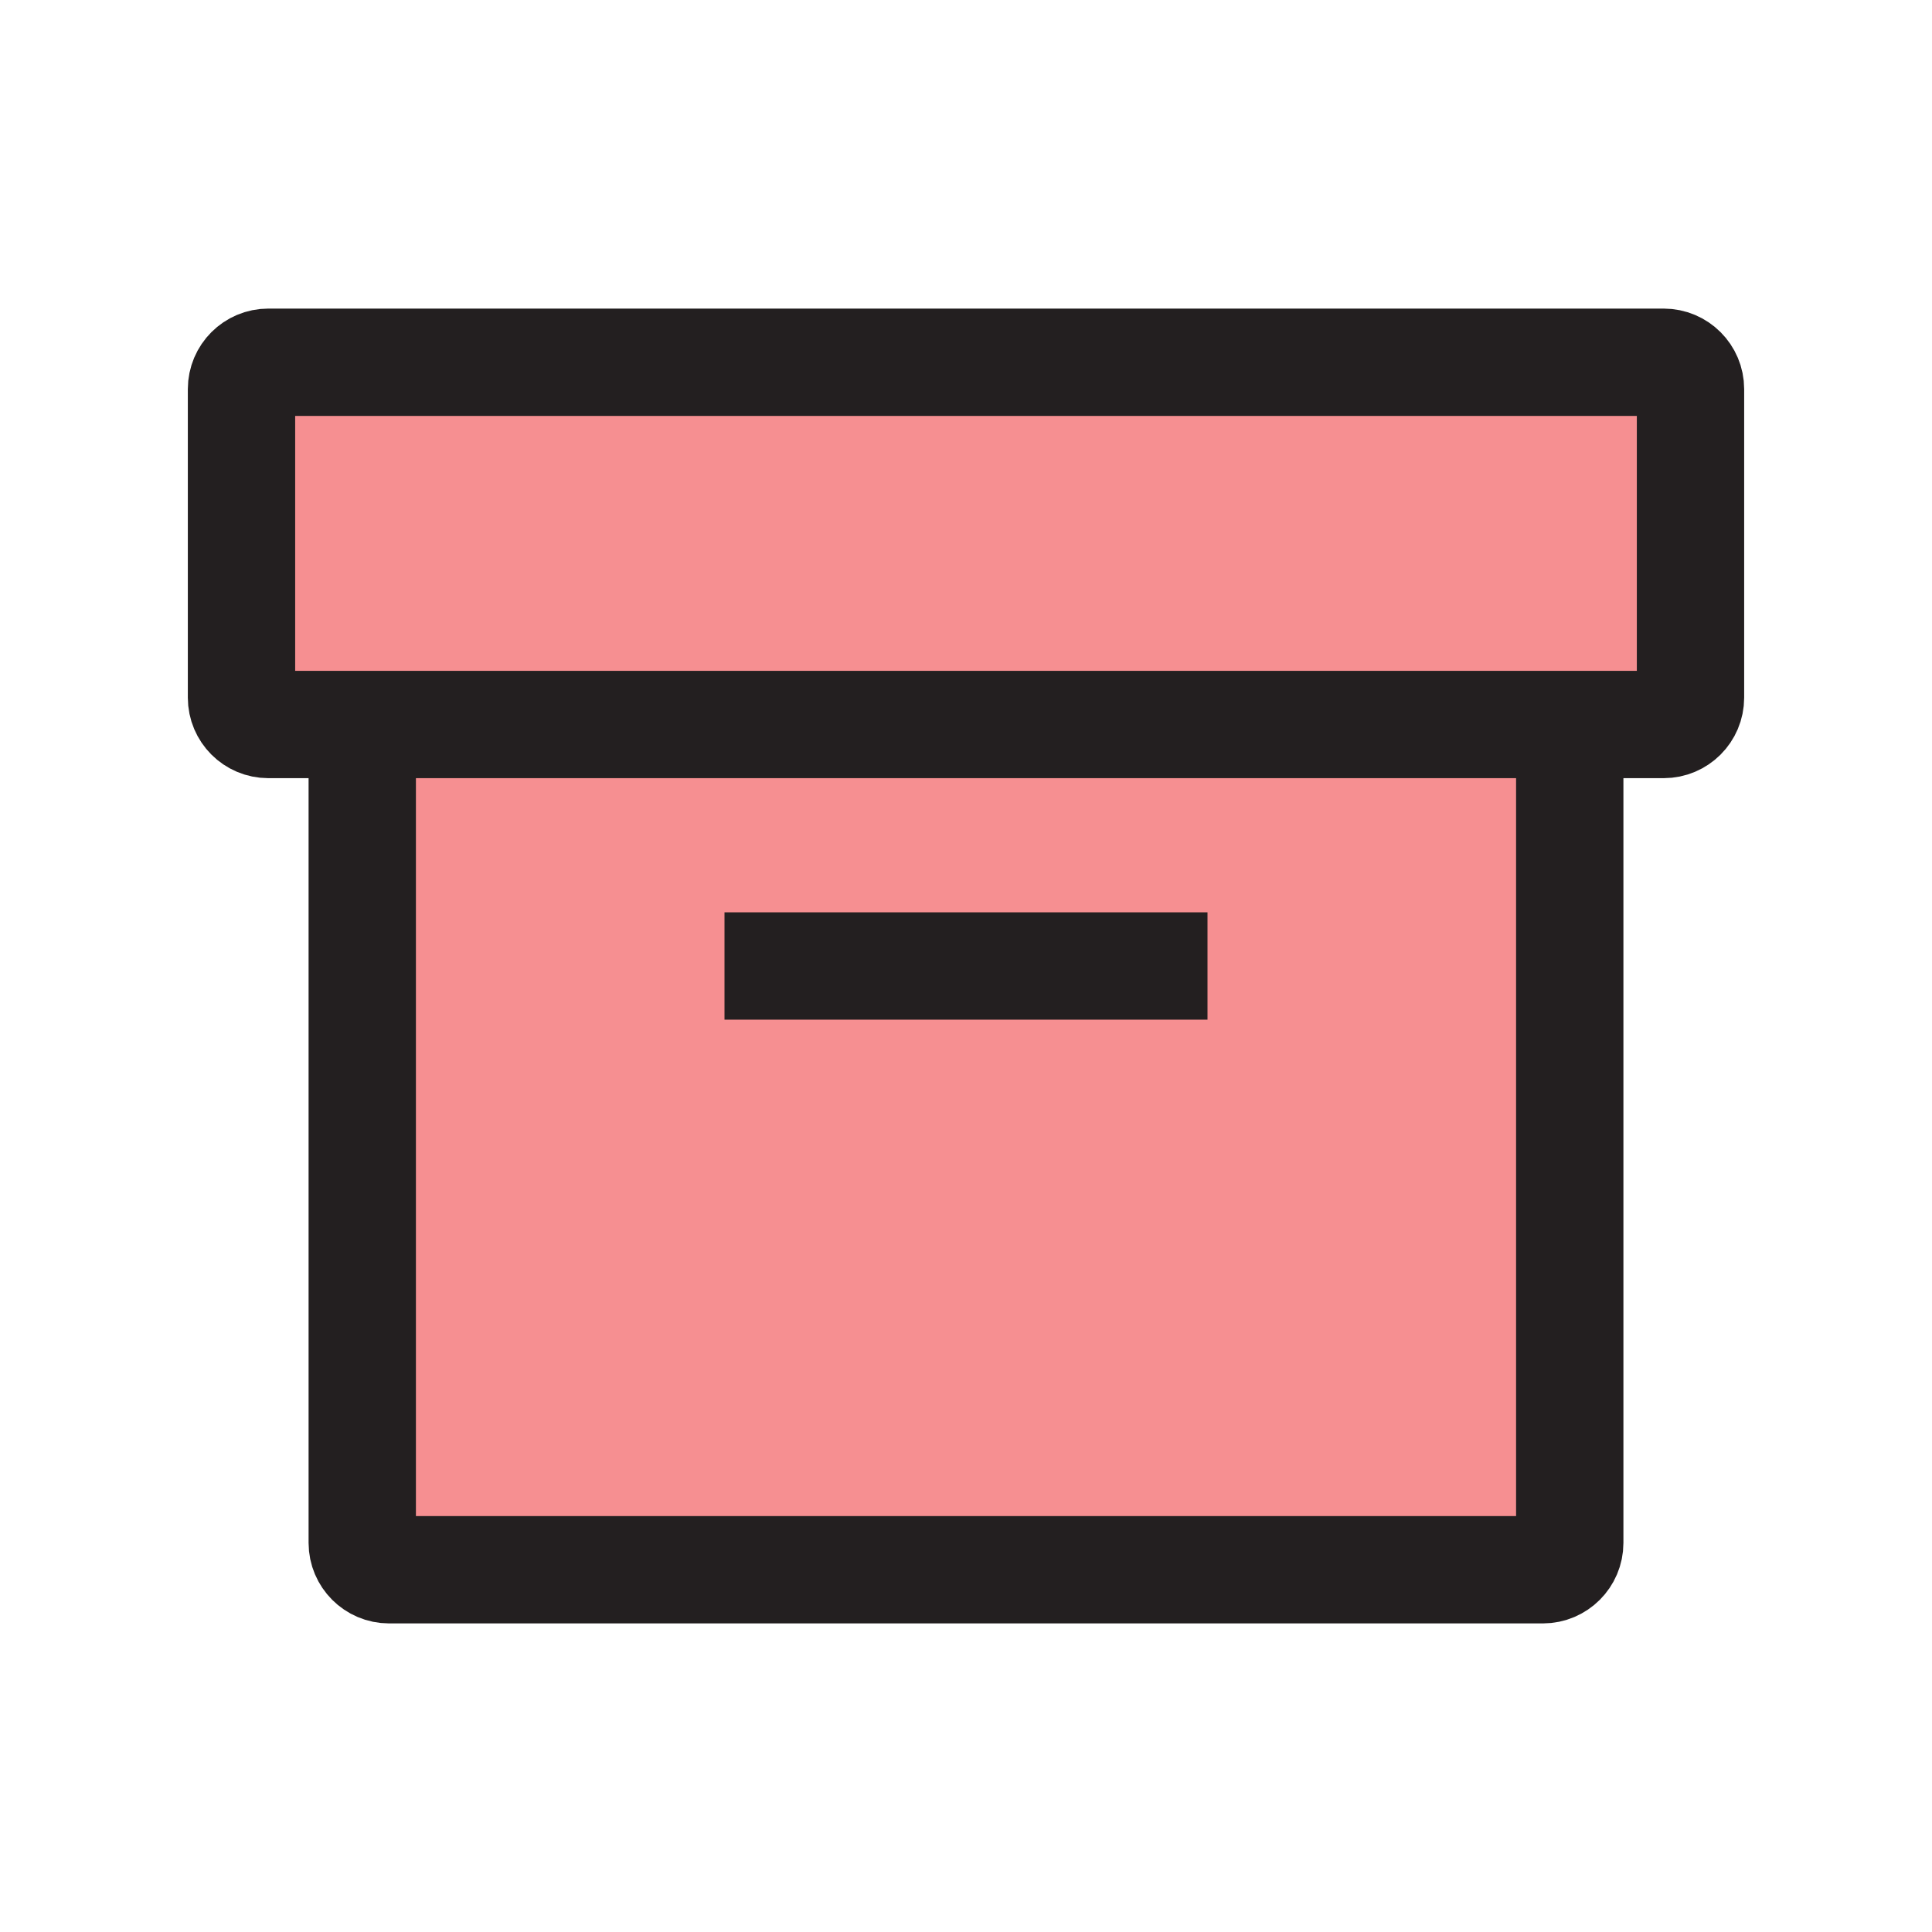
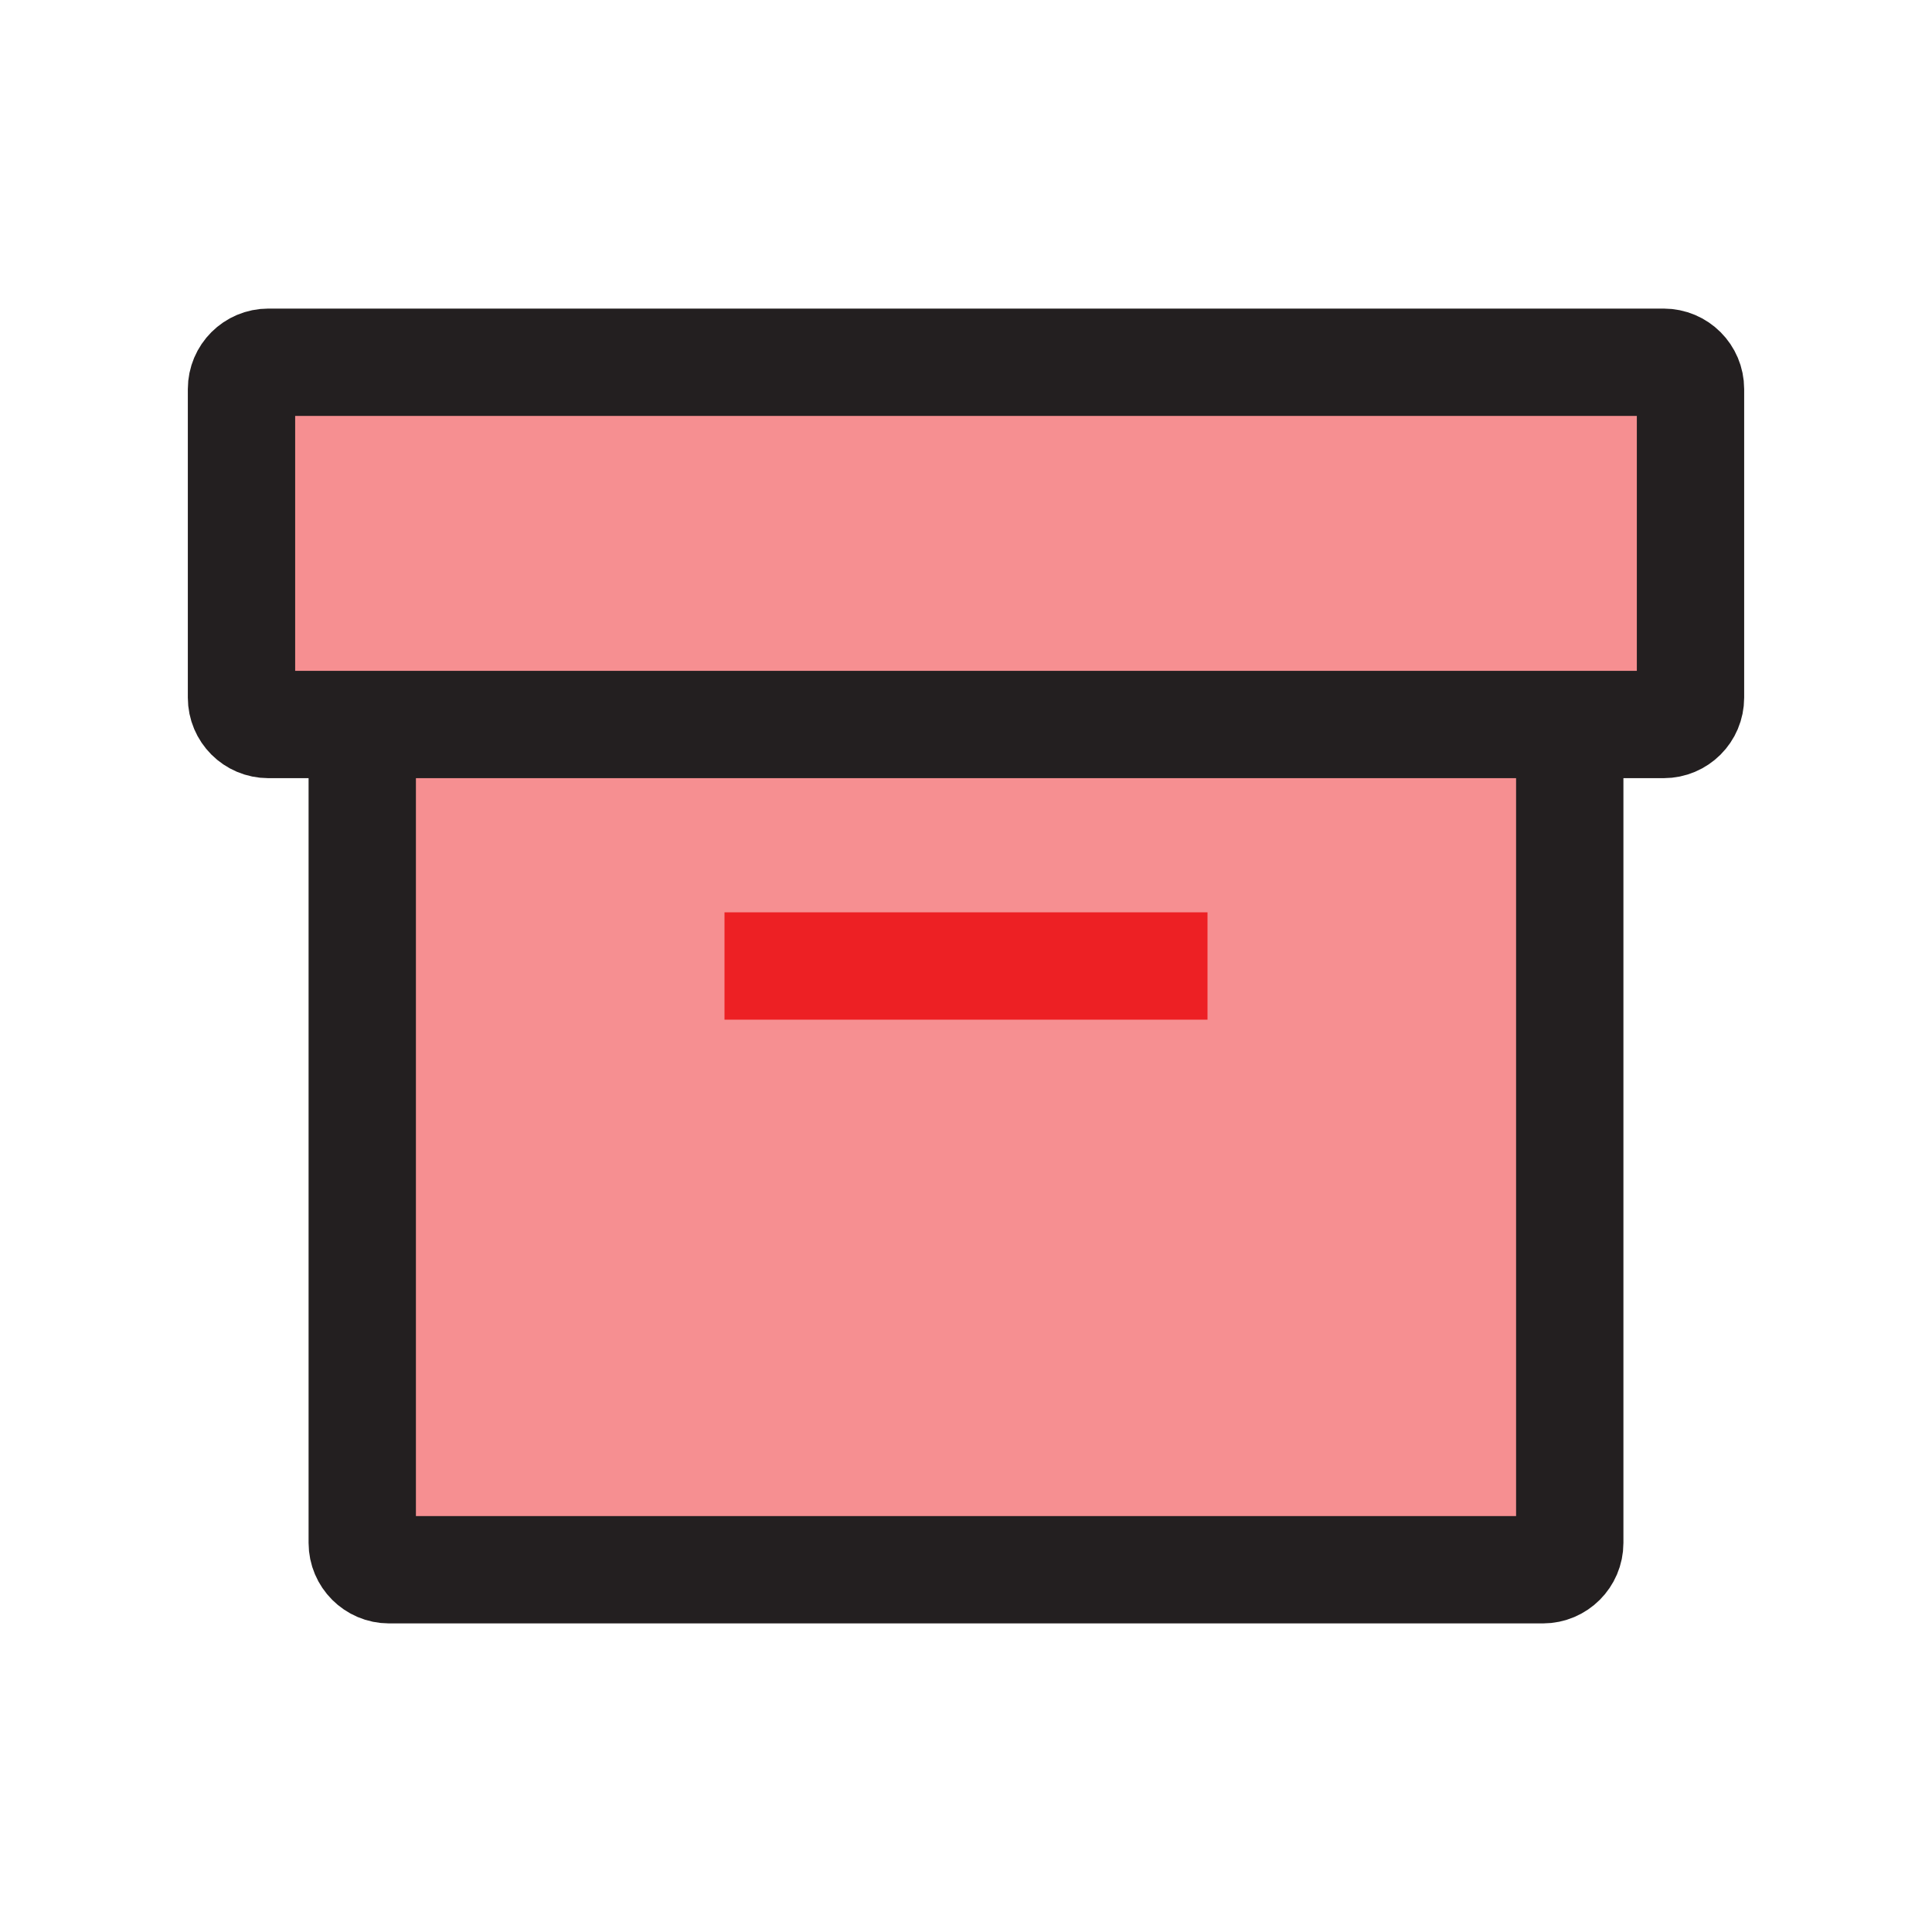
<svg xmlns="http://www.w3.org/2000/svg" id="Layer_1" data-name="Layer 1" viewBox="0 0 72 72">
  <rect x="9" y="13.5" width="54" height="13.5" rx="1" ry="1" style="fill: #ed2024; opacity: .5; stroke-width: 0px;" />
  <path d="M13.5,27v30.5c0,.55.45,1,1,1h43c.55,0,1-.45,1-1v-30.5" style="fill: #ed2024; opacity: .5; stroke-width: 0px;" />
  <rect x="9" y="13.5" width="54" height="13.5" rx="1" ry="1" style="fill: none; stroke: #231f20; stroke-miterlimit: 10; stroke-width: 4px;" />
  <path d="M13.5,27v30.5c0,.55.45,1,1,1h43c.55,0,1-.45,1-1v-30.5" style="fill: none; stroke: #231f20; stroke-miterlimit: 10; stroke-width: 4px;" />
-   <line x1="27" y1="36" x2="45" y2="36" style="fill: none; stroke: #231f20; stroke-miterlimit: 10; stroke-width: 4px;" />
+   <line x1="27" y1="36" x2="45" y2="36" style="fill: none; stroke: #ed2024; stroke-miterlimit: 10; stroke-width: 4px;" />
</svg>
